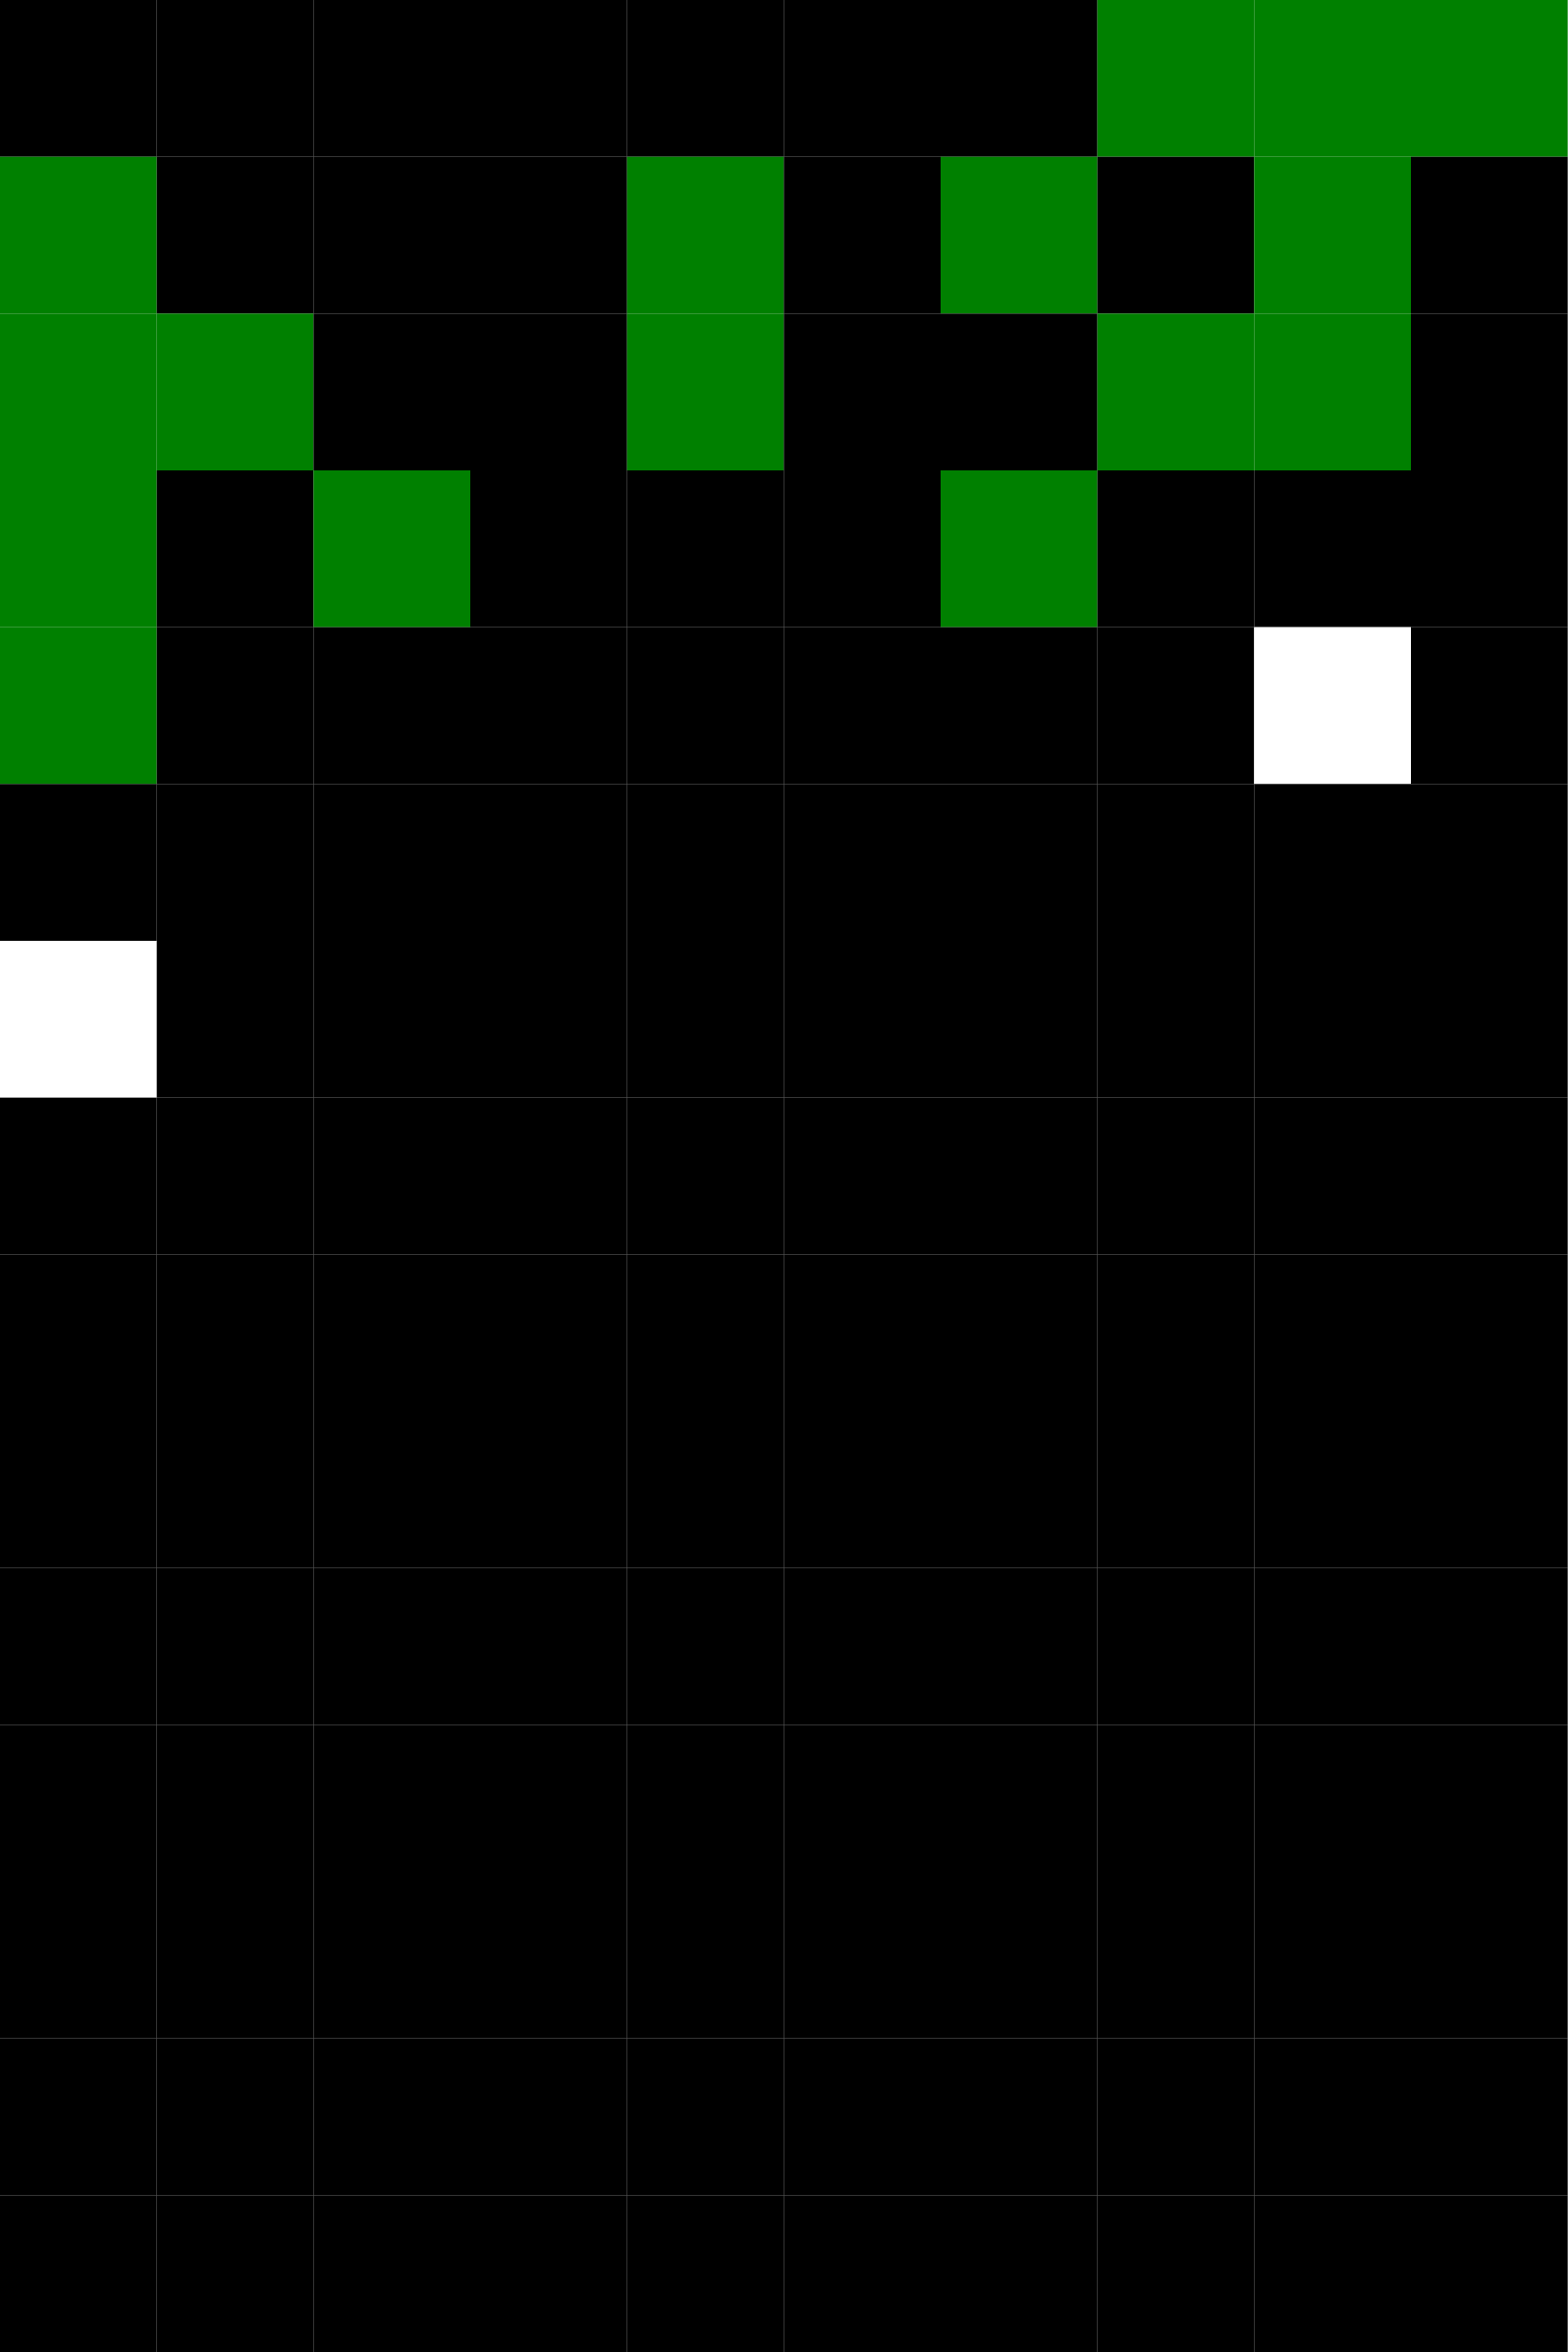
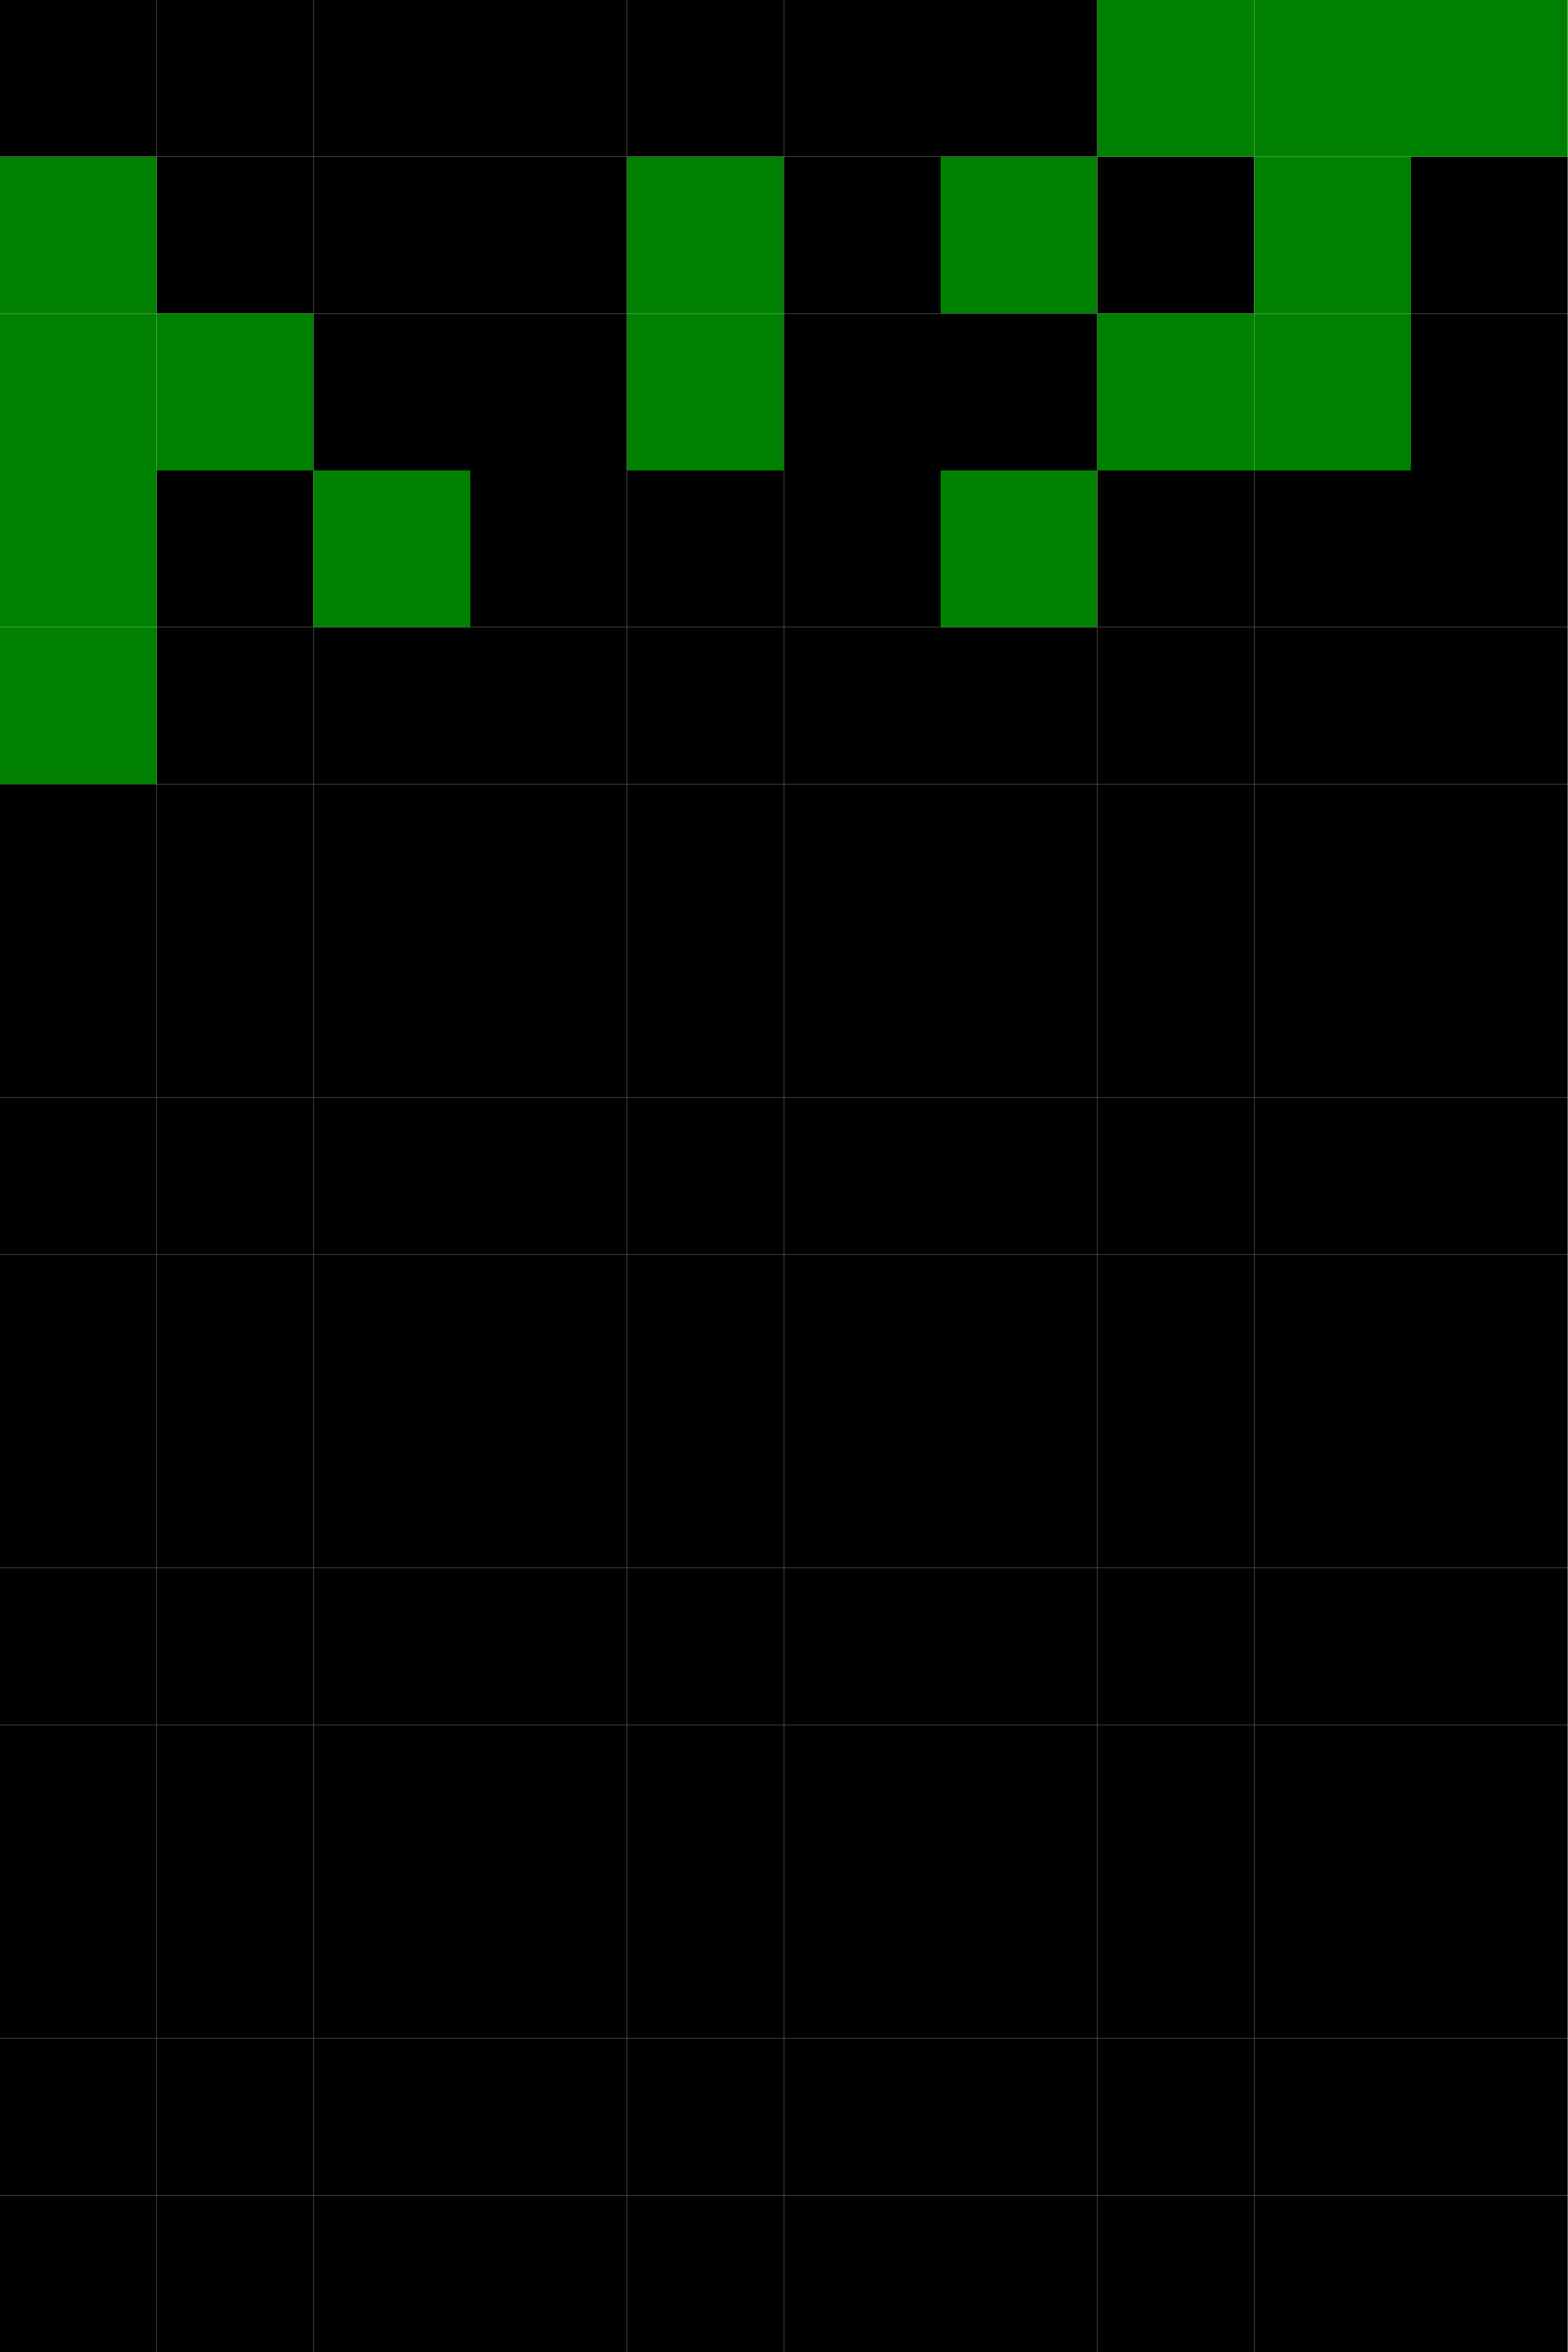
<svg xmlns="http://www.w3.org/2000/svg" version="1.1" width="50" height="75">
  <rect width="5" height="5" x="0" y="0" fill="black" />
  <rect width="5" height="5" x="5" y="0" fill="black" />
  <rect width="5" height="5" x="10" y="0" fill="black" />
  <rect width="5" height="5" x="15" y="0" fill="black" />
  <rect width="5" height="5" x="20" y="0" fill="black" />
  <rect width="5" height="5" x="25" y="0" fill="black" />
  <rect width="5" height="5" x="30" y="0" fill="black" />
  <rect width="5" height="5" x="35" y="0" fill="green" />
  <rect width="5" height="5" x="40" y="0" fill="green" />
  <rect width="5" height="5" x="45" y="0" fill="green" />
  <rect width="5" height="5" x="0" y="5" fill="green" />
  <rect width="5" height="5" x="5" y="5" fill="black" />
  <rect width="5" height="5" x="10" y="5" fill="black" />
  <rect width="5" height="5" x="15" y="5" fill="black" />
  <rect width="5" height="5" x="20" y="5" fill="green" />
  <rect width="5" height="5" x="25" y="5" fill="black" />
  <rect width="5" height="5" x="30" y="5" fill="green" />
  <rect width="5" height="5" x="35" y="5" fill="black" />
  <rect width="5" height="5" x="40" y="5" fill="green" />
  <rect width="5" height="5" x="45" y="5" fill="black" />
  <rect width="5" height="5" x="0" y="10" fill="green" />
  <rect width="5" height="5" x="5" y="10" fill="green" />
  <rect width="5" height="5" x="10" y="10" fill="black" />
  <rect width="5" height="5" x="15" y="10" fill="black" />
  <rect width="5" height="5" x="20" y="10" fill="green" />
  <rect width="5" height="5" x="25" y="10" fill="black" />
  <rect width="5" height="5" x="30" y="10" fill="black" />
  <rect width="5" height="5" x="35" y="10" fill="green" />
  <rect width="5" height="5" x="40" y="10" fill="green" />
  <rect width="5" height="5" x="45" y="10" fill="black" />
  <rect width="5" height="5" x="0" y="15" fill="green" />
  <rect width="5" height="5" x="5" y="15" fill="black" />
  <rect width="5" height="5" x="10" y="15" fill="green" />
  <rect width="5" height="5" x="15" y="15" fill="black" />
  <rect width="5" height="5" x="20" y="15" fill="black" />
  <rect width="5" height="5" x="25" y="15" fill="black" />
  <rect width="5" height="5" x="30" y="15" fill="green" />
  <rect width="5" height="5" x="35" y="15" fill="black" />
  <rect width="5" height="5" x="40" y="15" fill="black" />
  <rect width="5" height="5" x="45" y="15" fill="black" />
  <rect width="5" height="5" x="0" y="20" fill="green" />
  <rect width="5" height="5" x="5" y="20" fill="black" />
  <rect width="5" height="5" x="10" y="20" fill="black" />
  <rect width="5" height="5" x="15" y="20" fill="black" />
  <rect width="5" height="5" x="20" y="20" fill="black" />
  <rect width="5" height="5" x="25" y="20" fill="black" />
  <rect width="5" height="5" x="30" y="20" fill="black" />
  <rect width="5" height="5" x="35" y="20" fill="black" />
-   <rect width="5" height="5" x="40" y="20" fill="white" />
+   <rect width="5" height="5" x="40" y="20" fill="black" />
  <rect width="5" height="5" x="45" y="20" fill="black" />
  <rect width="5" height="5" x="0" y="25" fill="black" />
  <rect width="5" height="5" x="5" y="25" fill="black" />
  <rect width="5" height="5" x="10" y="25" fill="black" />
  <rect width="5" height="5" x="15" y="25" fill="black" />
  <rect width="5" height="5" x="20" y="25" fill="black" />
  <rect width="5" height="5" x="25" y="25" fill="black" />
  <rect width="5" height="5" x="30" y="25" fill="black" />
  <rect width="5" height="5" x="35" y="25" fill="black" />
  <rect width="5" height="5" x="40" y="25" fill="black" />
  <rect width="5" height="5" x="45" y="25" fill="black" />
-   <rect width="5" height="5" x="0" y="30" fill="white" />
+   <rect width="5" height="5" x="0" y="30" fill="black" />
  <rect width="5" height="5" x="5" y="30" fill="black" />
  <rect width="5" height="5" x="10" y="30" fill="black" />
  <rect width="5" height="5" x="15" y="30" fill="black" />
  <rect width="5" height="5" x="20" y="30" fill="black" />
  <rect width="5" height="5" x="25" y="30" fill="black" />
  <rect width="5" height="5" x="30" y="30" fill="black" />
  <rect width="5" height="5" x="35" y="30" fill="black" />
  <rect width="5" height="5" x="40" y="30" fill="black" />
  <rect width="5" height="5" x="45" y="30" fill="black" />
  <rect width="5" height="5" x="0" y="35" fill="black" />
  <rect width="5" height="5" x="5" y="35" fill="black" />
  <rect width="5" height="5" x="10" y="35" fill="black" />
  <rect width="5" height="5" x="15" y="35" fill="black" />
  <rect width="5" height="5" x="20" y="35" fill="black" />
  <rect width="5" height="5" x="25" y="35" fill="black" />
  <rect width="5" height="5" x="30" y="35" fill="black" />
  <rect width="5" height="5" x="35" y="35" fill="black" />
  <rect width="5" height="5" x="40" y="35" fill="black" />
  <rect width="5" height="5" x="45" y="35" fill="black" />
  <rect width="5" height="5" x="0" y="40" fill="black" />
  <rect width="5" height="5" x="5" y="40" fill="black" />
  <rect width="5" height="5" x="10" y="40" fill="black" />
  <rect width="5" height="5" x="15" y="40" fill="black" />
  <rect width="5" height="5" x="20" y="40" fill="black" />
  <rect width="5" height="5" x="25" y="40" fill="black" />
  <rect width="5" height="5" x="30" y="40" fill="black" />
  <rect width="5" height="5" x="35" y="40" fill="black" />
  <rect width="5" height="5" x="40" y="40" fill="black" />
  <rect width="5" height="5" x="45" y="40" fill="black" />
  <rect width="5" height="5" x="0" y="45" fill="black" />
  <rect width="5" height="5" x="5" y="45" fill="black" />
  <rect width="5" height="5" x="10" y="45" fill="black" />
  <rect width="5" height="5" x="15" y="45" fill="black" />
  <rect width="5" height="5" x="20" y="45" fill="black" />
  <rect width="5" height="5" x="25" y="45" fill="black" />
  <rect width="5" height="5" x="30" y="45" fill="black" />
  <rect width="5" height="5" x="35" y="45" fill="black" />
  <rect width="5" height="5" x="40" y="45" fill="black" />
  <rect width="5" height="5" x="45" y="45" fill="black" />
  <rect width="5" height="5" x="0" y="50" fill="black" />
  <rect width="5" height="5" x="5" y="50" fill="black" />
  <rect width="5" height="5" x="10" y="50" fill="black" />
  <rect width="5" height="5" x="15" y="50" fill="black" />
  <rect width="5" height="5" x="20" y="50" fill="black" />
  <rect width="5" height="5" x="25" y="50" fill="black" />
  <rect width="5" height="5" x="30" y="50" fill="black" />
  <rect width="5" height="5" x="35" y="50" fill="black" />
  <rect width="5" height="5" x="40" y="50" fill="black" />
  <rect width="5" height="5" x="45" y="50" fill="black" />
  <rect width="5" height="5" x="0" y="55" fill="black" />
  <rect width="5" height="5" x="5" y="55" fill="black" />
  <rect width="5" height="5" x="10" y="55" fill="black" />
  <rect width="5" height="5" x="15" y="55" fill="black" />
  <rect width="5" height="5" x="20" y="55" fill="black" />
  <rect width="5" height="5" x="25" y="55" fill="black" />
  <rect width="5" height="5" x="30" y="55" fill="black" />
  <rect width="5" height="5" x="35" y="55" fill="black" />
  <rect width="5" height="5" x="40" y="55" fill="black" />
  <rect width="5" height="5" x="45" y="55" fill="black" />
  <rect width="5" height="5" x="0" y="60" fill="black" />
  <rect width="5" height="5" x="5" y="60" fill="black" />
  <rect width="5" height="5" x="10" y="60" fill="black" />
  <rect width="5" height="5" x="15" y="60" fill="black" />
  <rect width="5" height="5" x="20" y="60" fill="black" />
  <rect width="5" height="5" x="25" y="60" fill="black" />
  <rect width="5" height="5" x="30" y="60" fill="black" />
  <rect width="5" height="5" x="35" y="60" fill="black" />
  <rect width="5" height="5" x="40" y="60" fill="black" />
  <rect width="5" height="5" x="45" y="60" fill="black" />
  <rect width="5" height="5" x="0" y="65" fill="black" />
  <rect width="5" height="5" x="5" y="65" fill="black" />
  <rect width="5" height="5" x="10" y="65" fill="black" />
  <rect width="5" height="5" x="15" y="65" fill="black" />
  <rect width="5" height="5" x="20" y="65" fill="black" />
  <rect width="5" height="5" x="25" y="65" fill="black" />
  <rect width="5" height="5" x="30" y="65" fill="black" />
  <rect width="5" height="5" x="35" y="65" fill="black" />
  <rect width="5" height="5" x="40" y="65" fill="black" />
  <rect width="5" height="5" x="45" y="65" fill="black" />
  <rect width="5" height="5" x="0" y="70" fill="black" />
  <rect width="5" height="5" x="5" y="70" fill="black" />
  <rect width="5" height="5" x="10" y="70" fill="black" />
  <rect width="5" height="5" x="15" y="70" fill="black" />
  <rect width="5" height="5" x="20" y="70" fill="black" />
  <rect width="5" height="5" x="25" y="70" fill="black" />
  <rect width="5" height="5" x="30" y="70" fill="black" />
  <rect width="5" height="5" x="35" y="70" fill="black" />
  <rect width="5" height="5" x="40" y="70" fill="black" />
  <rect width="5" height="5" x="45" y="70" fill="black" />
</svg>
